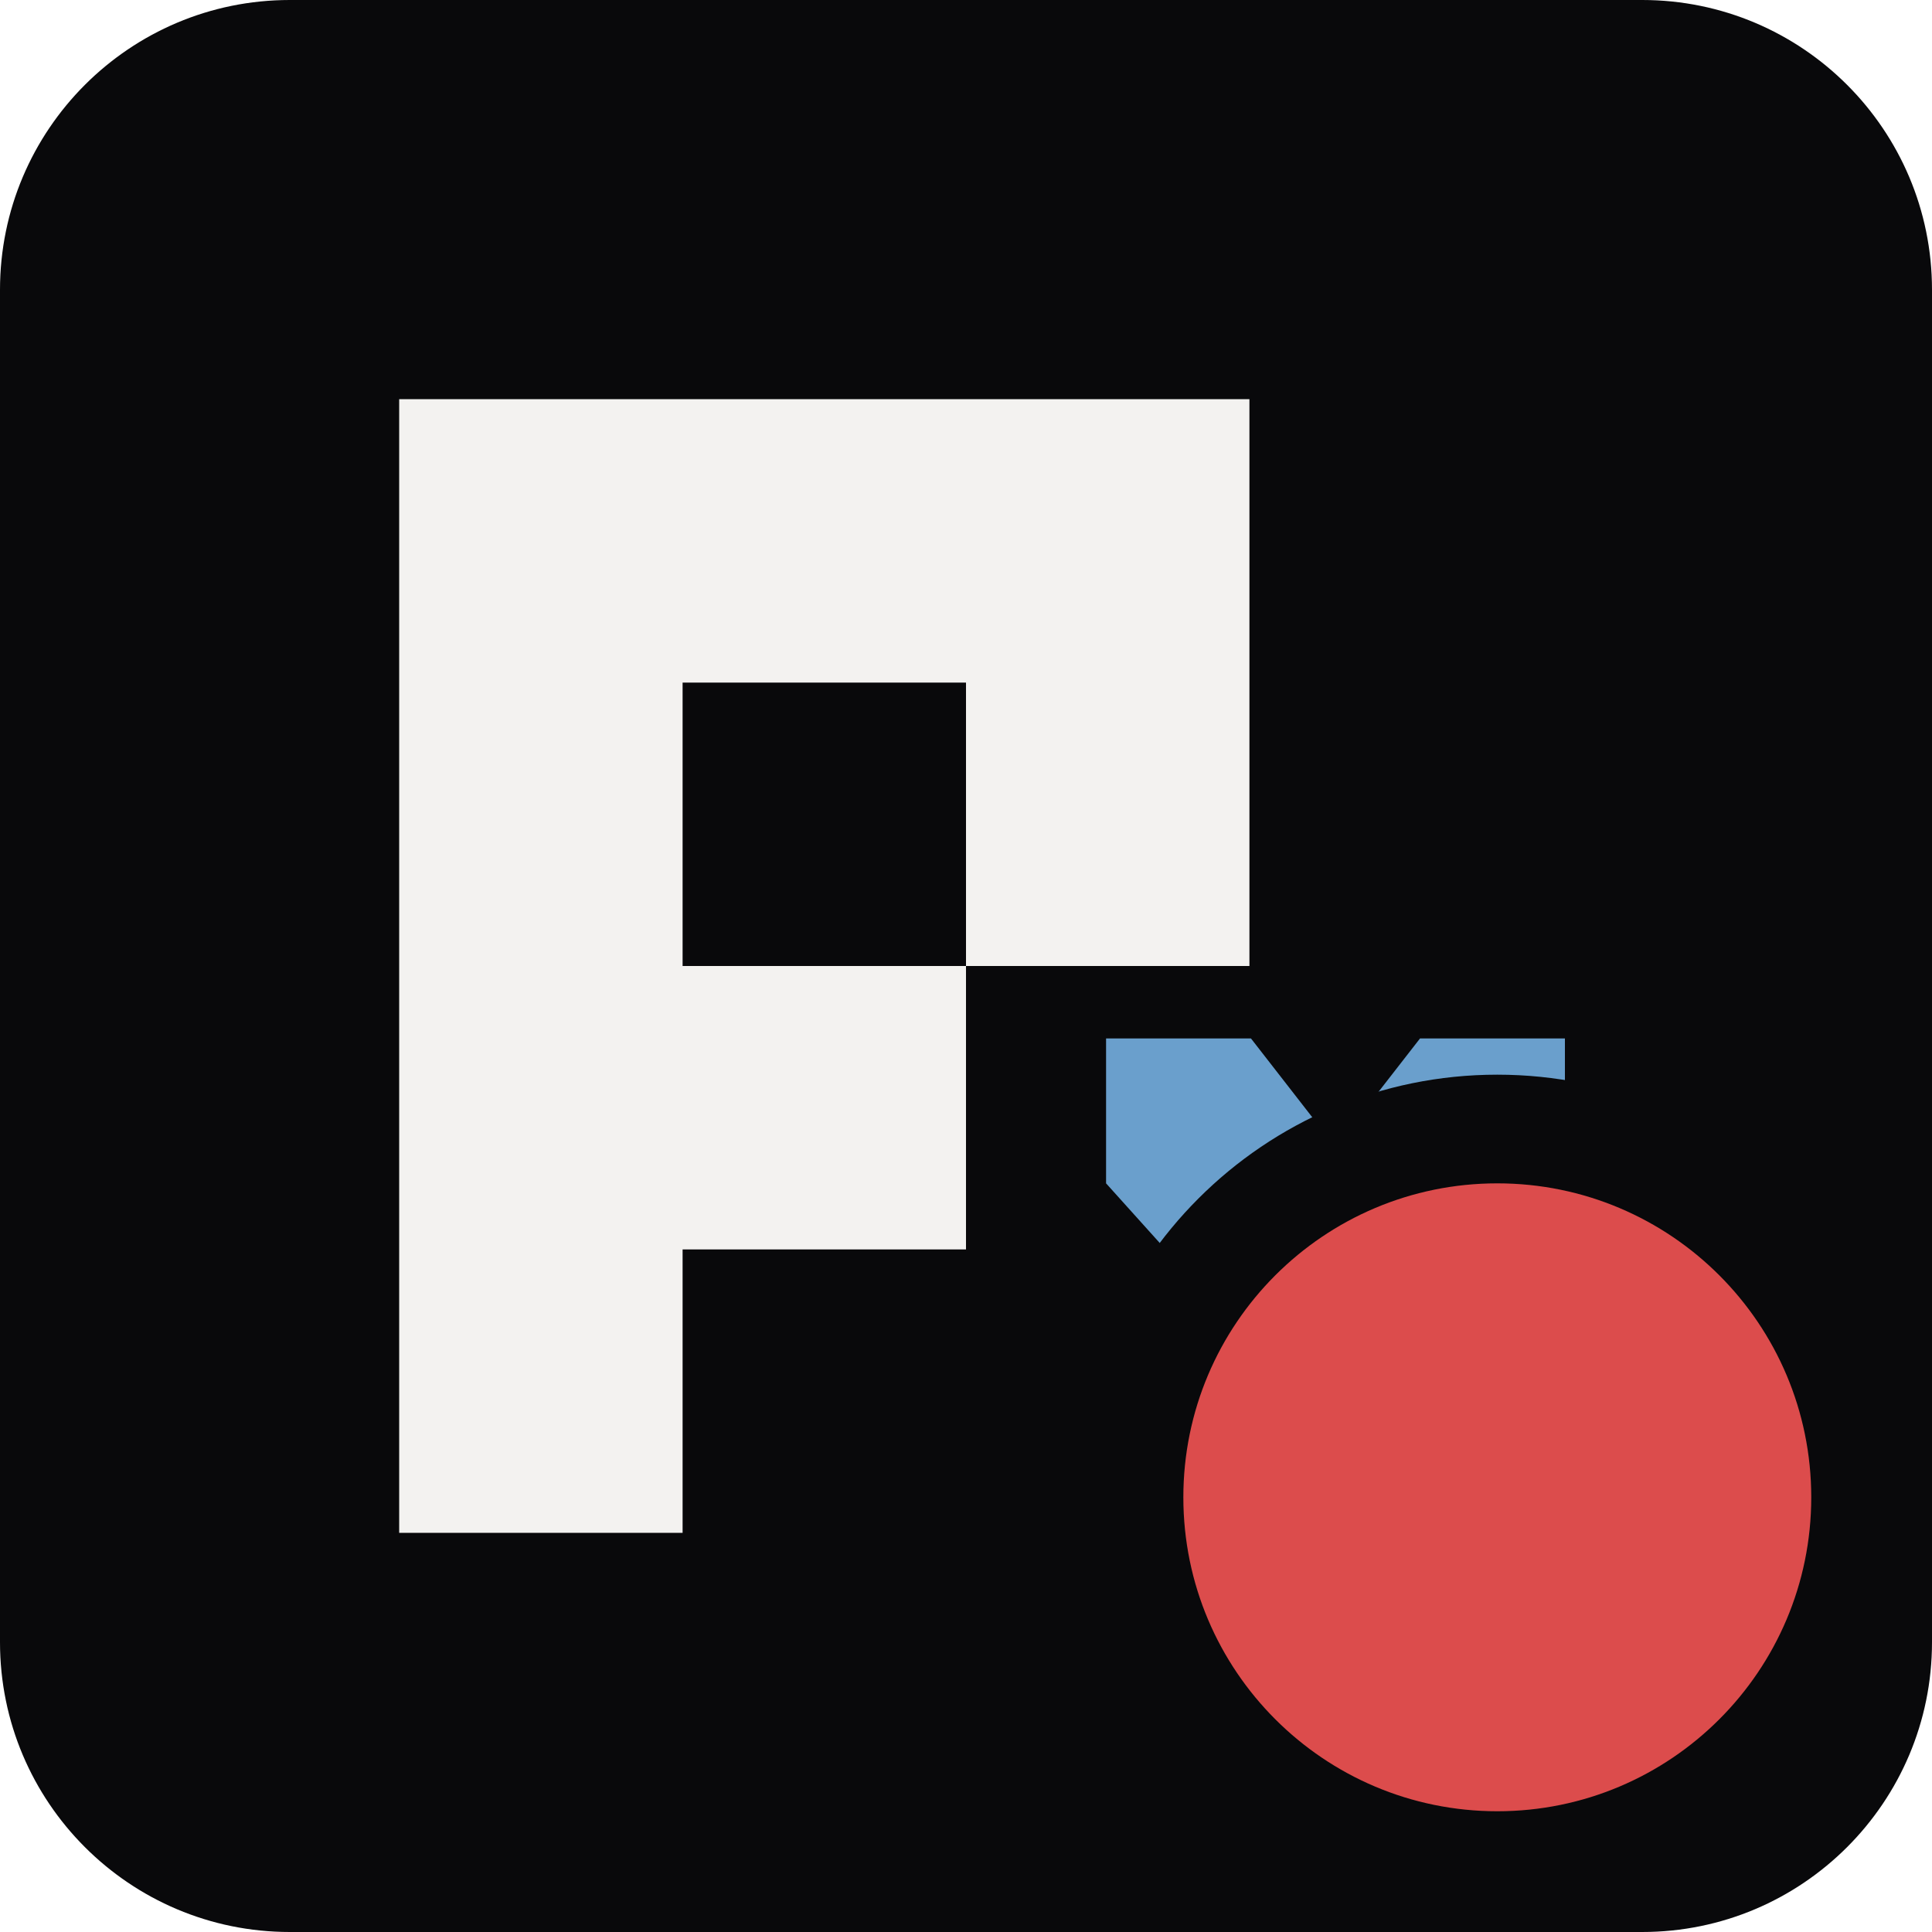
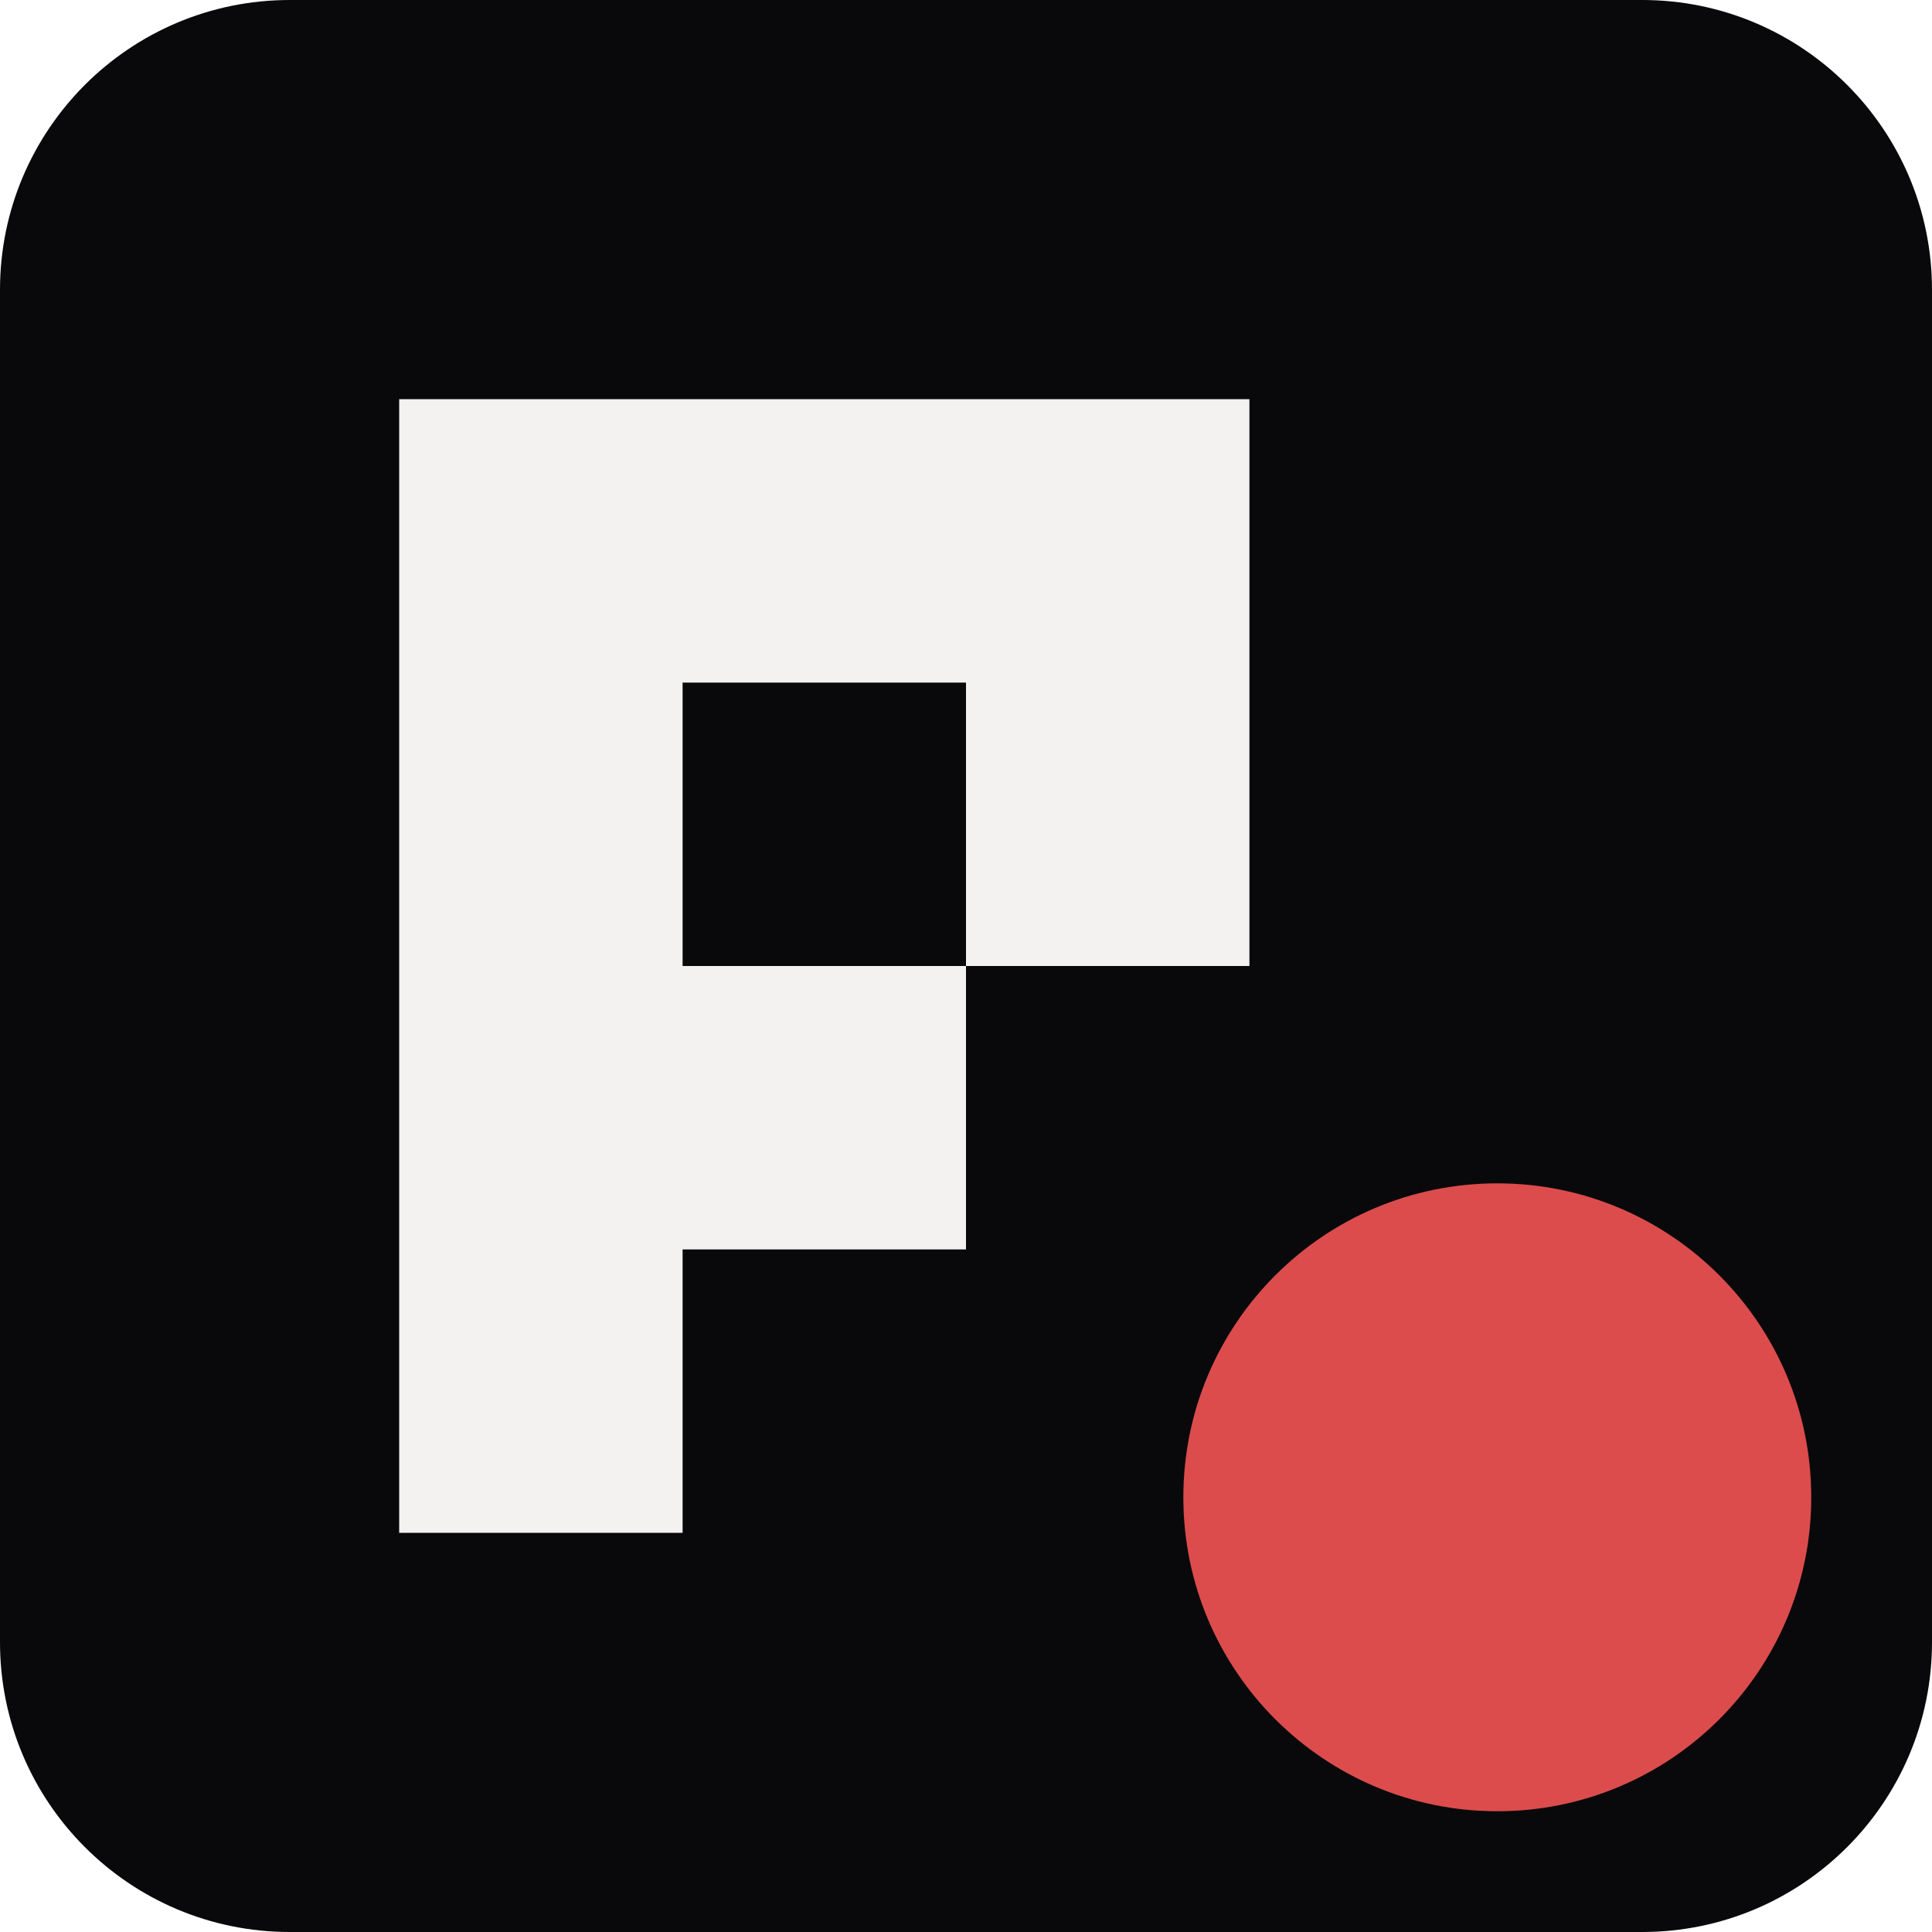
<svg xmlns="http://www.w3.org/2000/svg" viewBox="0 0 800 800" role="img" aria-labelledby="title">
  <rect width="800" height="800" rx="120" fill="#09090b" />
  <path fill="#f3f2f0" fill-rule="evenodd" d="M165.29 165.29H517.36V400H400V517.36H282.65V634.72H165.29ZM282.65 282.65V400H400V282.65Z" />
-   <path fill="#6a9fcc" d="M458 430H518L553 475L588 430H648V490L603 540L648 590V650H588L553 605L518 650H458V590L503 540L458 490Z" />
  <circle cx="620" cy="620" r="175" fill="#09090b" />
  <circle cx="620" cy="620" r="130" fill="#dc4c4c" />
</svg>
